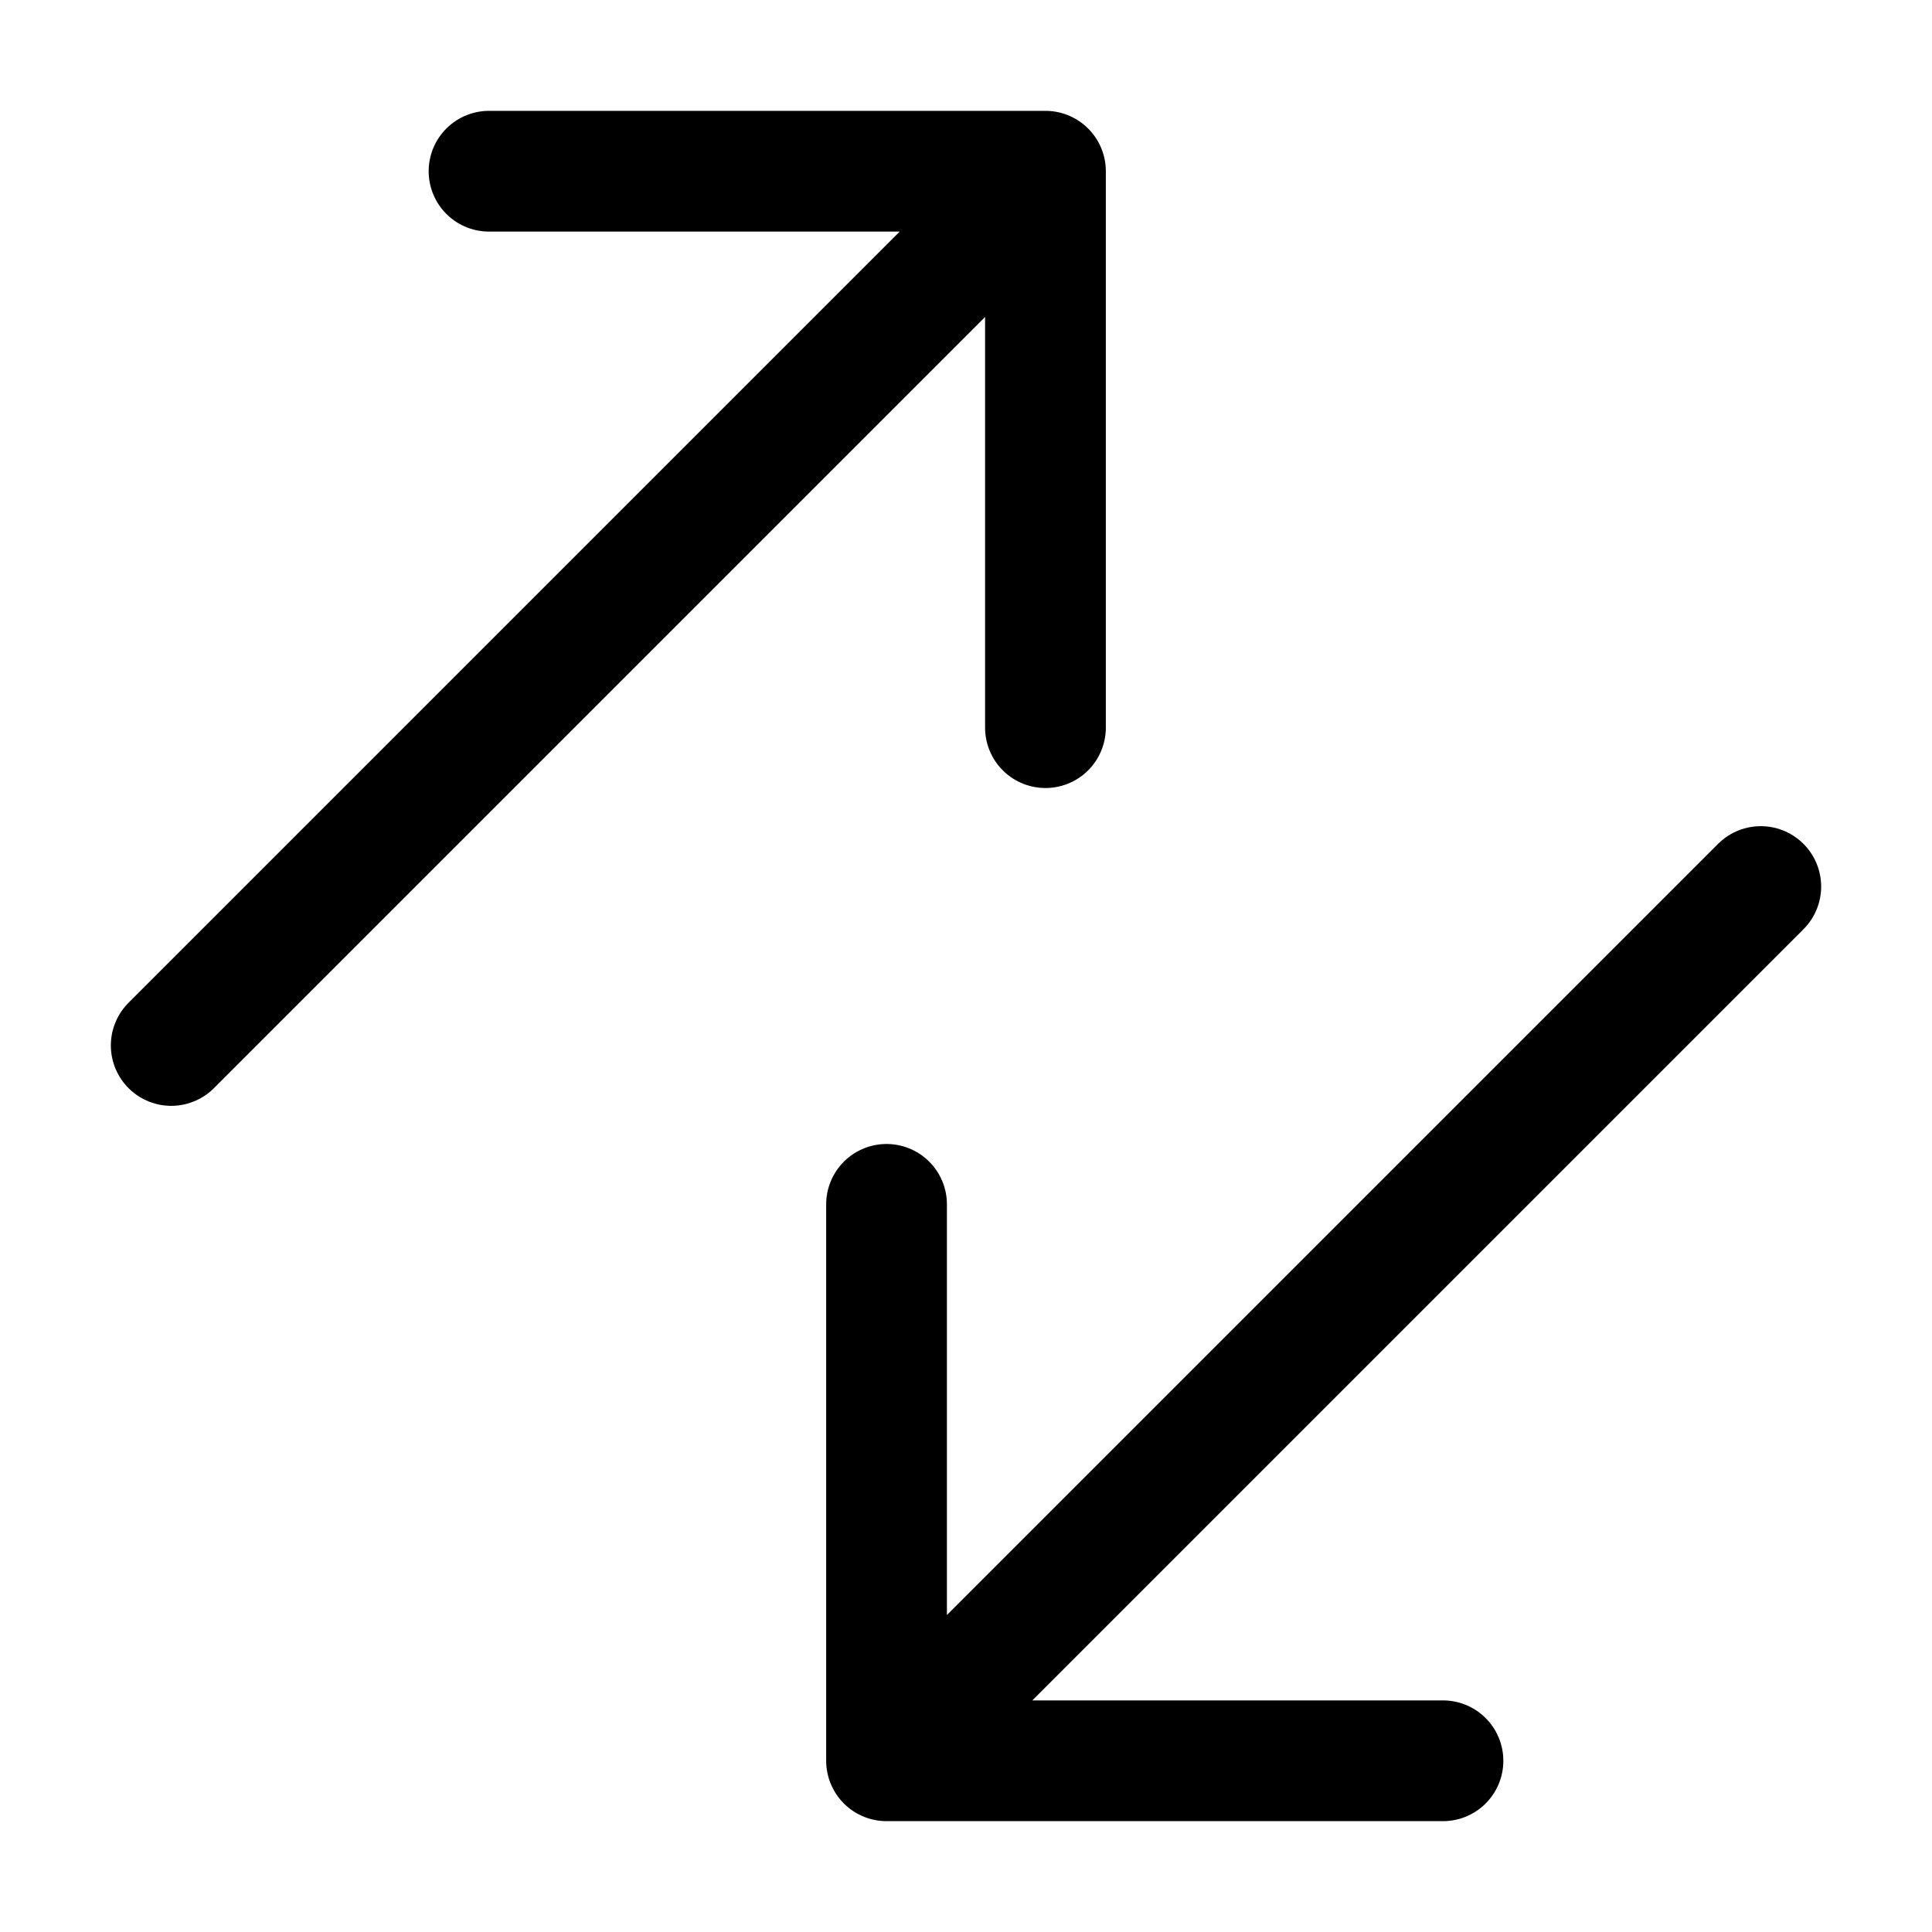
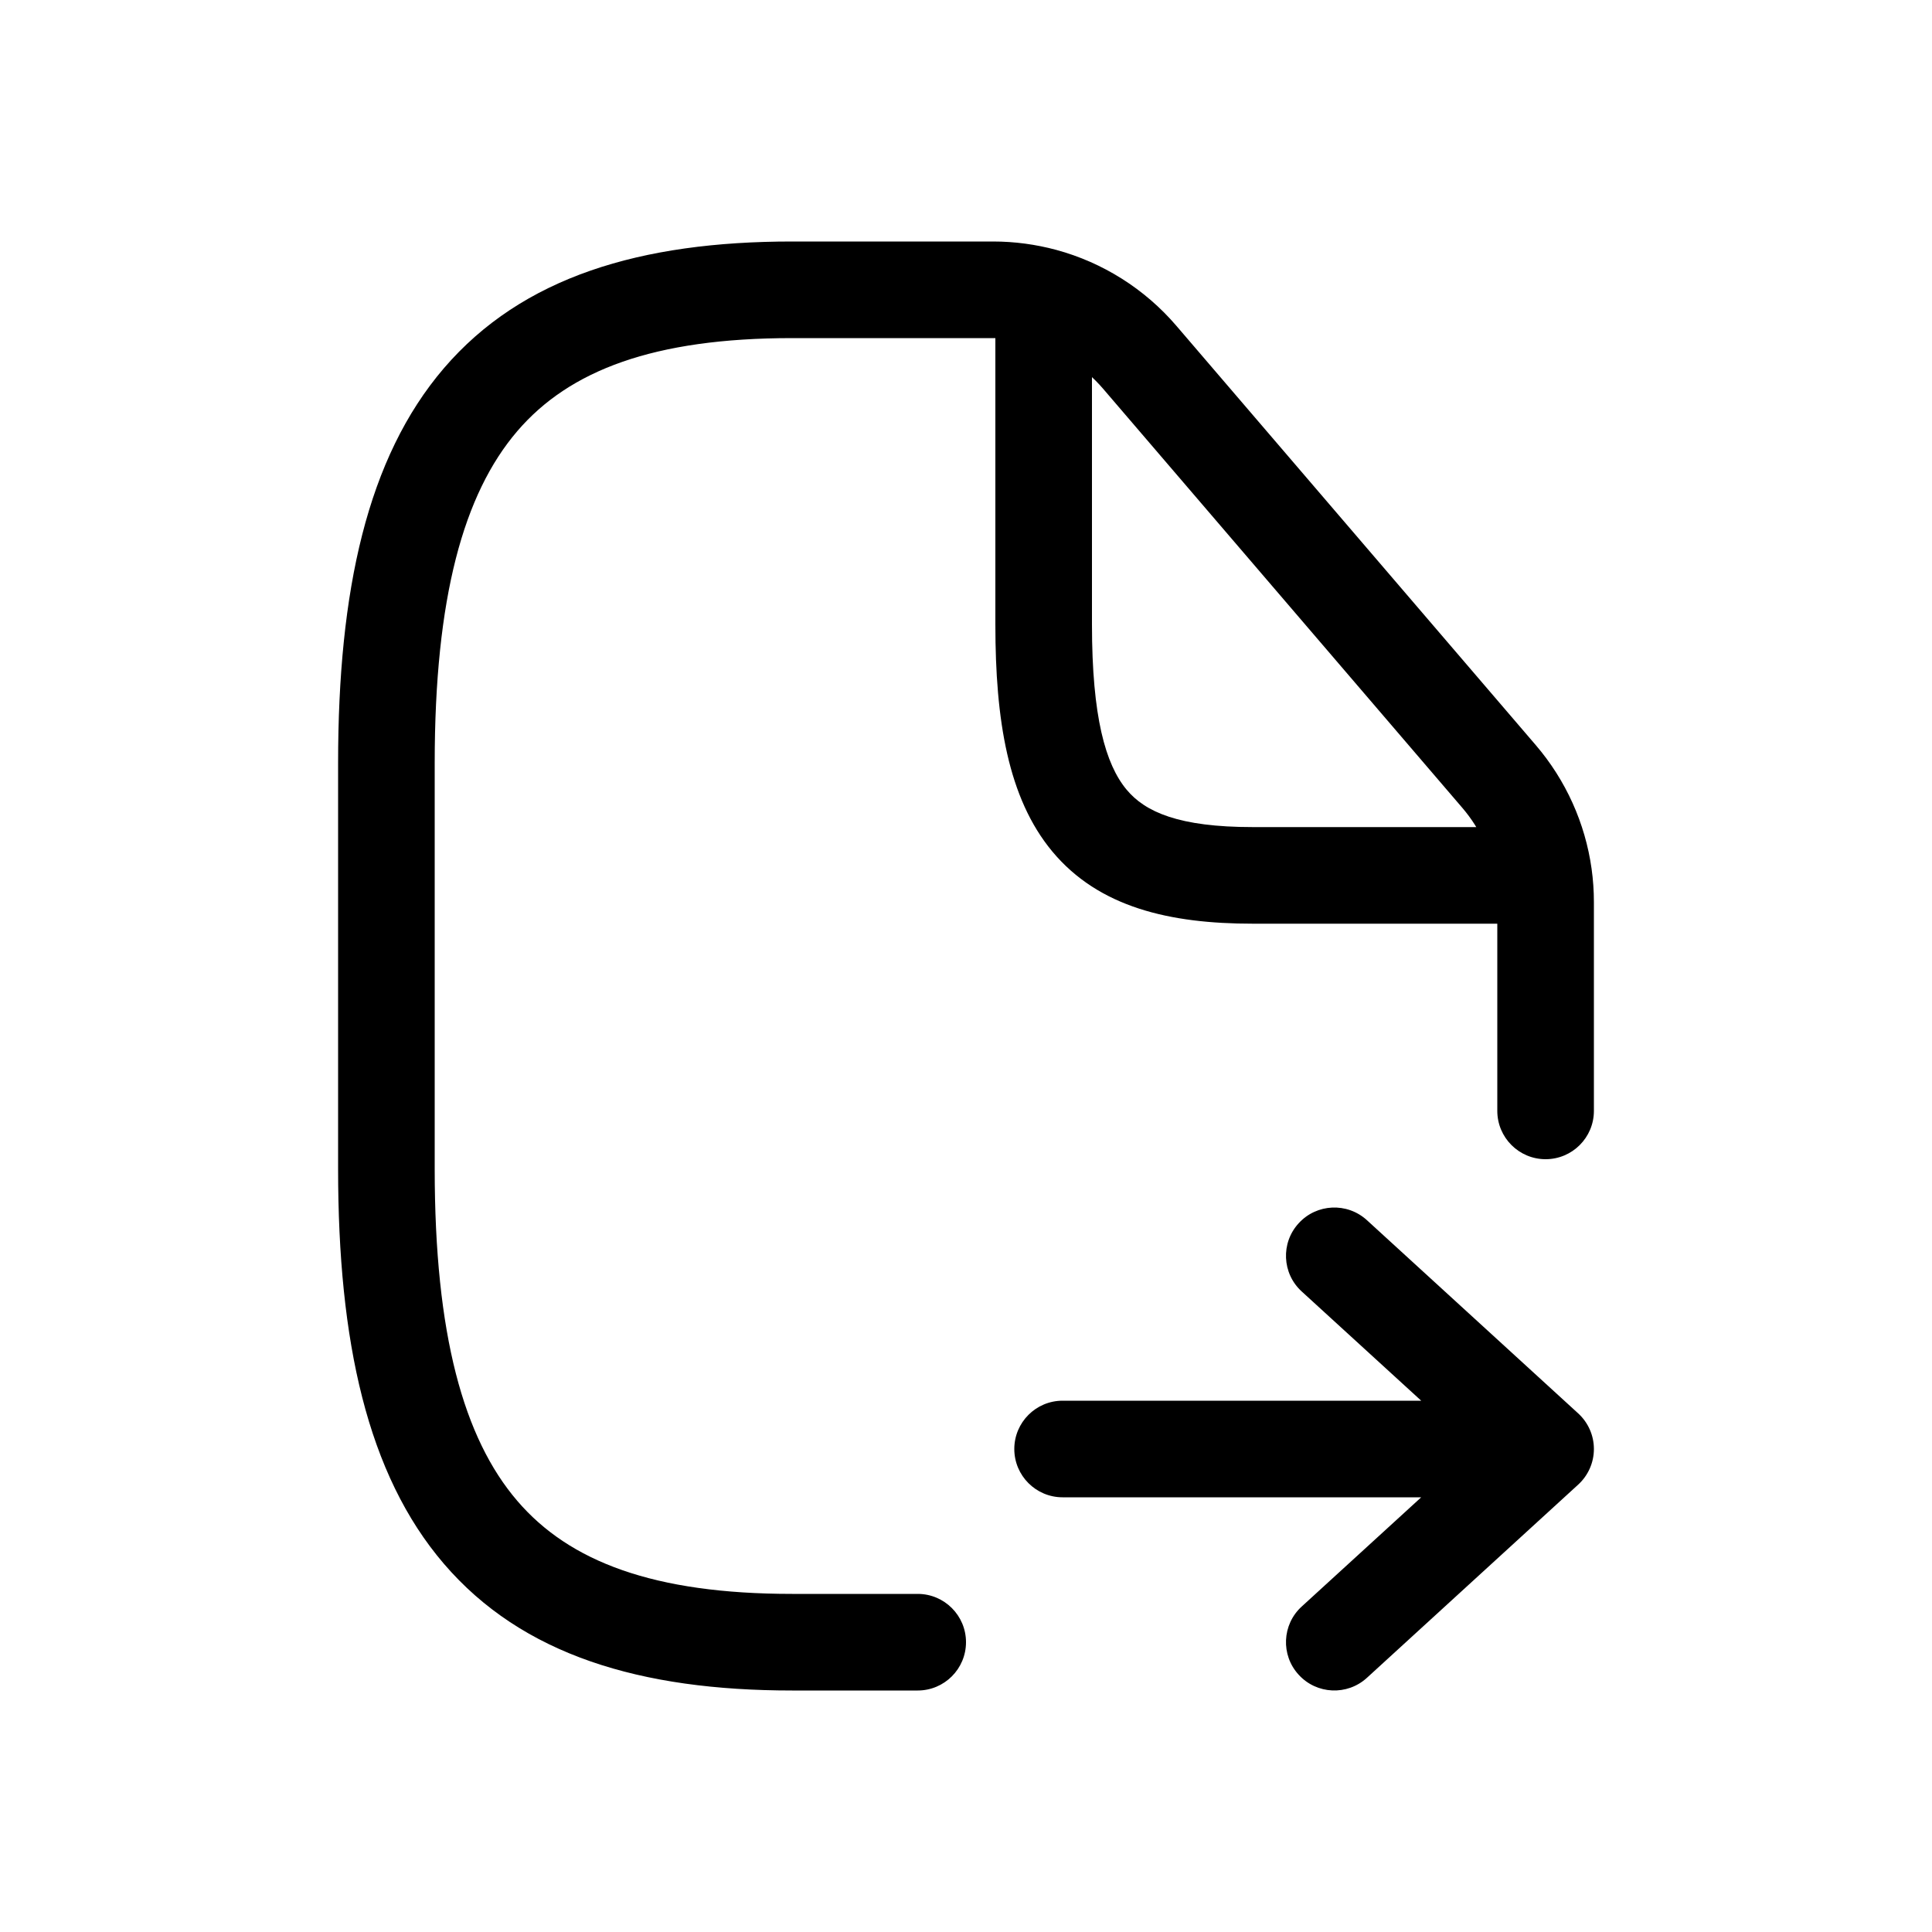
- <svg xmlns="http://www.w3.org/2000/svg" width="16" height="16" viewBox="0 0 16 16" fill="none">
-   <g clip-path="url(#clip0_41_45)">
-     <path d="M1.418 8.658L8.658 1.418M8.658 1.418V6.026M8.658 1.418H4.05M14.582 7.342L7.342 14.582M7.342 14.582H11.95M7.342 14.582V9.974" stroke="currentColor" stroke-linecap="round" stroke-linejoin="round" />
-   </g>
+ <svg xmlns="http://www.w3.org/2000/svg" width="20" height="20" viewBox="0 0 20 20" fill="none">
+   <path d="M11 14.5C10.724 14.5 10.5 14.724 10.5 15C10.5 15.276 10.724 15.5 11 15.5V14.5ZM16 15L16.337 15.369C16.441 15.274 16.5 15.14 16.5 15C16.5 14.86 16.441 14.726 16.337 14.631L16 15ZM14.15 12.631C13.946 12.445 13.63 12.459 13.444 12.663C13.257 12.866 13.271 13.183 13.475 13.369L14.15 12.631ZM13.475 16.631C13.271 16.817 13.257 17.134 13.444 17.337C13.63 17.541 13.946 17.555 14.15 17.369L13.475 16.631ZM15.5 11.5C15.5 11.776 15.724 12 16 12C16.276 12 16.5 11.776 16.5 11.5H15.5ZM9.5 17.5C9.776 17.5 10 17.276 10 17C10 16.724 9.776 16.5 9.5 16.5V17.5ZM15.518 8.038L15.898 7.713L15.518 8.038ZM11.799 3.699L12.178 3.373V3.373L11.799 3.699ZM11 15.5H16V14.5H11V15.5ZM16.337 14.631L14.15 12.631L13.475 13.369L15.663 15.369L16.337 14.631ZM15.663 14.631L13.475 16.631L14.15 17.369L16.337 15.369L15.663 14.631ZM15.5 9.34V11.5H16.5V9.34H15.5ZM9.5 16.5H8.2V17.5H9.5V16.5ZM8.2 16.5C6.768 16.5 5.894 16.166 5.355 15.537C4.799 14.889 4.5 13.815 4.5 12.1H3.5C3.5 13.885 3.801 15.262 4.595 16.188C5.406 17.134 6.632 17.5 8.2 17.5V16.5ZM4.5 12.1V7.9H3.5V12.1H4.5ZM4.5 7.9C4.5 6.185 4.799 5.112 5.355 4.463C5.894 3.834 6.768 3.5 8.2 3.5V2.5C6.632 2.5 5.406 2.866 4.595 3.812C3.801 4.739 3.5 6.115 3.5 7.9H4.5ZM8.2 3.5H10.28V2.5H8.2V3.5ZM15.898 7.713L12.178 3.373L11.419 4.024L15.139 8.364L15.898 7.713ZM10.28 3.5C10.414 3.5 10.546 3.518 10.673 3.552L10.935 2.587C10.723 2.53 10.504 2.5 10.28 2.5V3.5ZM10.673 3.552C10.96 3.63 11.221 3.793 11.419 4.024L12.178 3.373C11.849 2.989 11.414 2.717 10.935 2.587L10.673 3.552ZM16.5 9.34C16.5 9.223 16.492 9.107 16.476 8.993L15.486 9.132C15.495 9.2 15.5 9.27 15.5 9.34H16.5ZM16.476 8.993C16.41 8.522 16.21 8.077 15.898 7.713L15.139 8.364C15.326 8.582 15.446 8.849 15.486 9.132L16.476 8.993ZM16 8.562H15.981V9.562H16V8.562ZM15.981 8.562H12.969V9.562H15.981V8.562ZM12.969 8.562C12.204 8.562 11.855 8.406 11.662 8.174C11.445 7.913 11.304 7.424 11.304 6.464H10.304C10.304 7.453 10.434 8.262 10.893 8.814C11.376 9.394 12.11 9.562 12.969 9.562V8.562ZM11.304 6.464V3.07H10.304V6.464H11.304ZM11.304 3.07V3H10.304V3.07H11.304Z" fill="currentColor" />
</svg>
